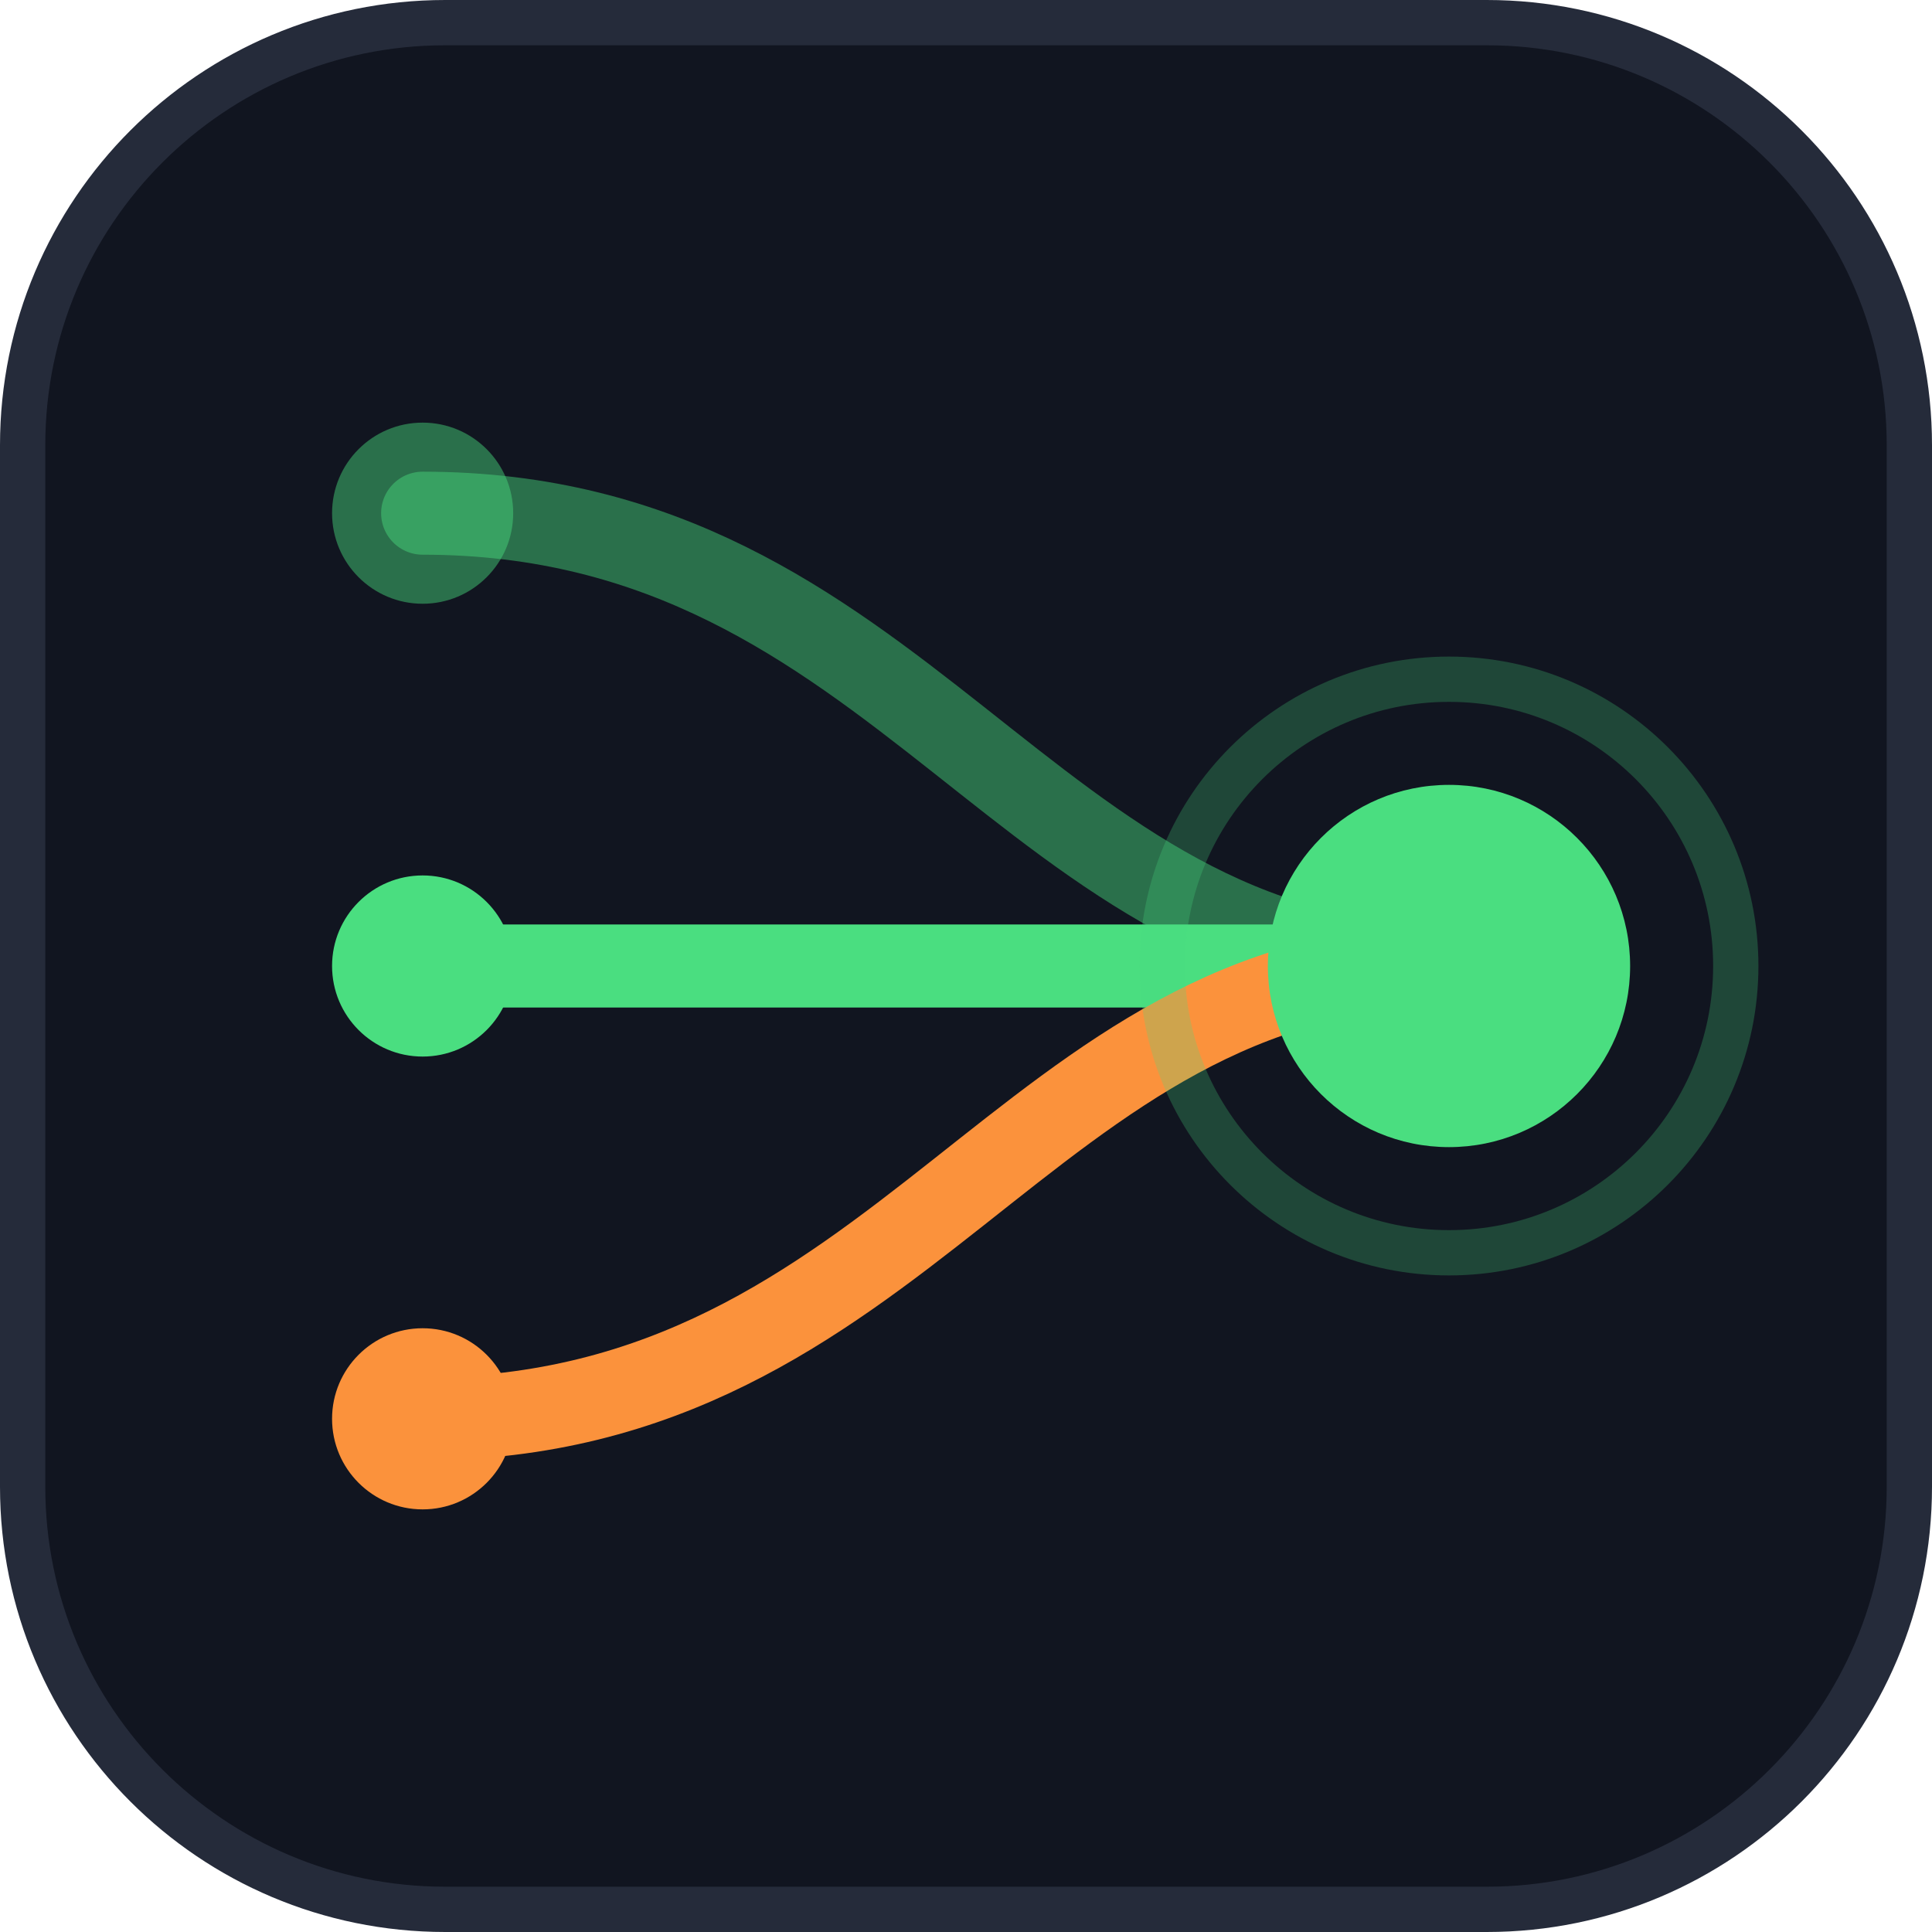
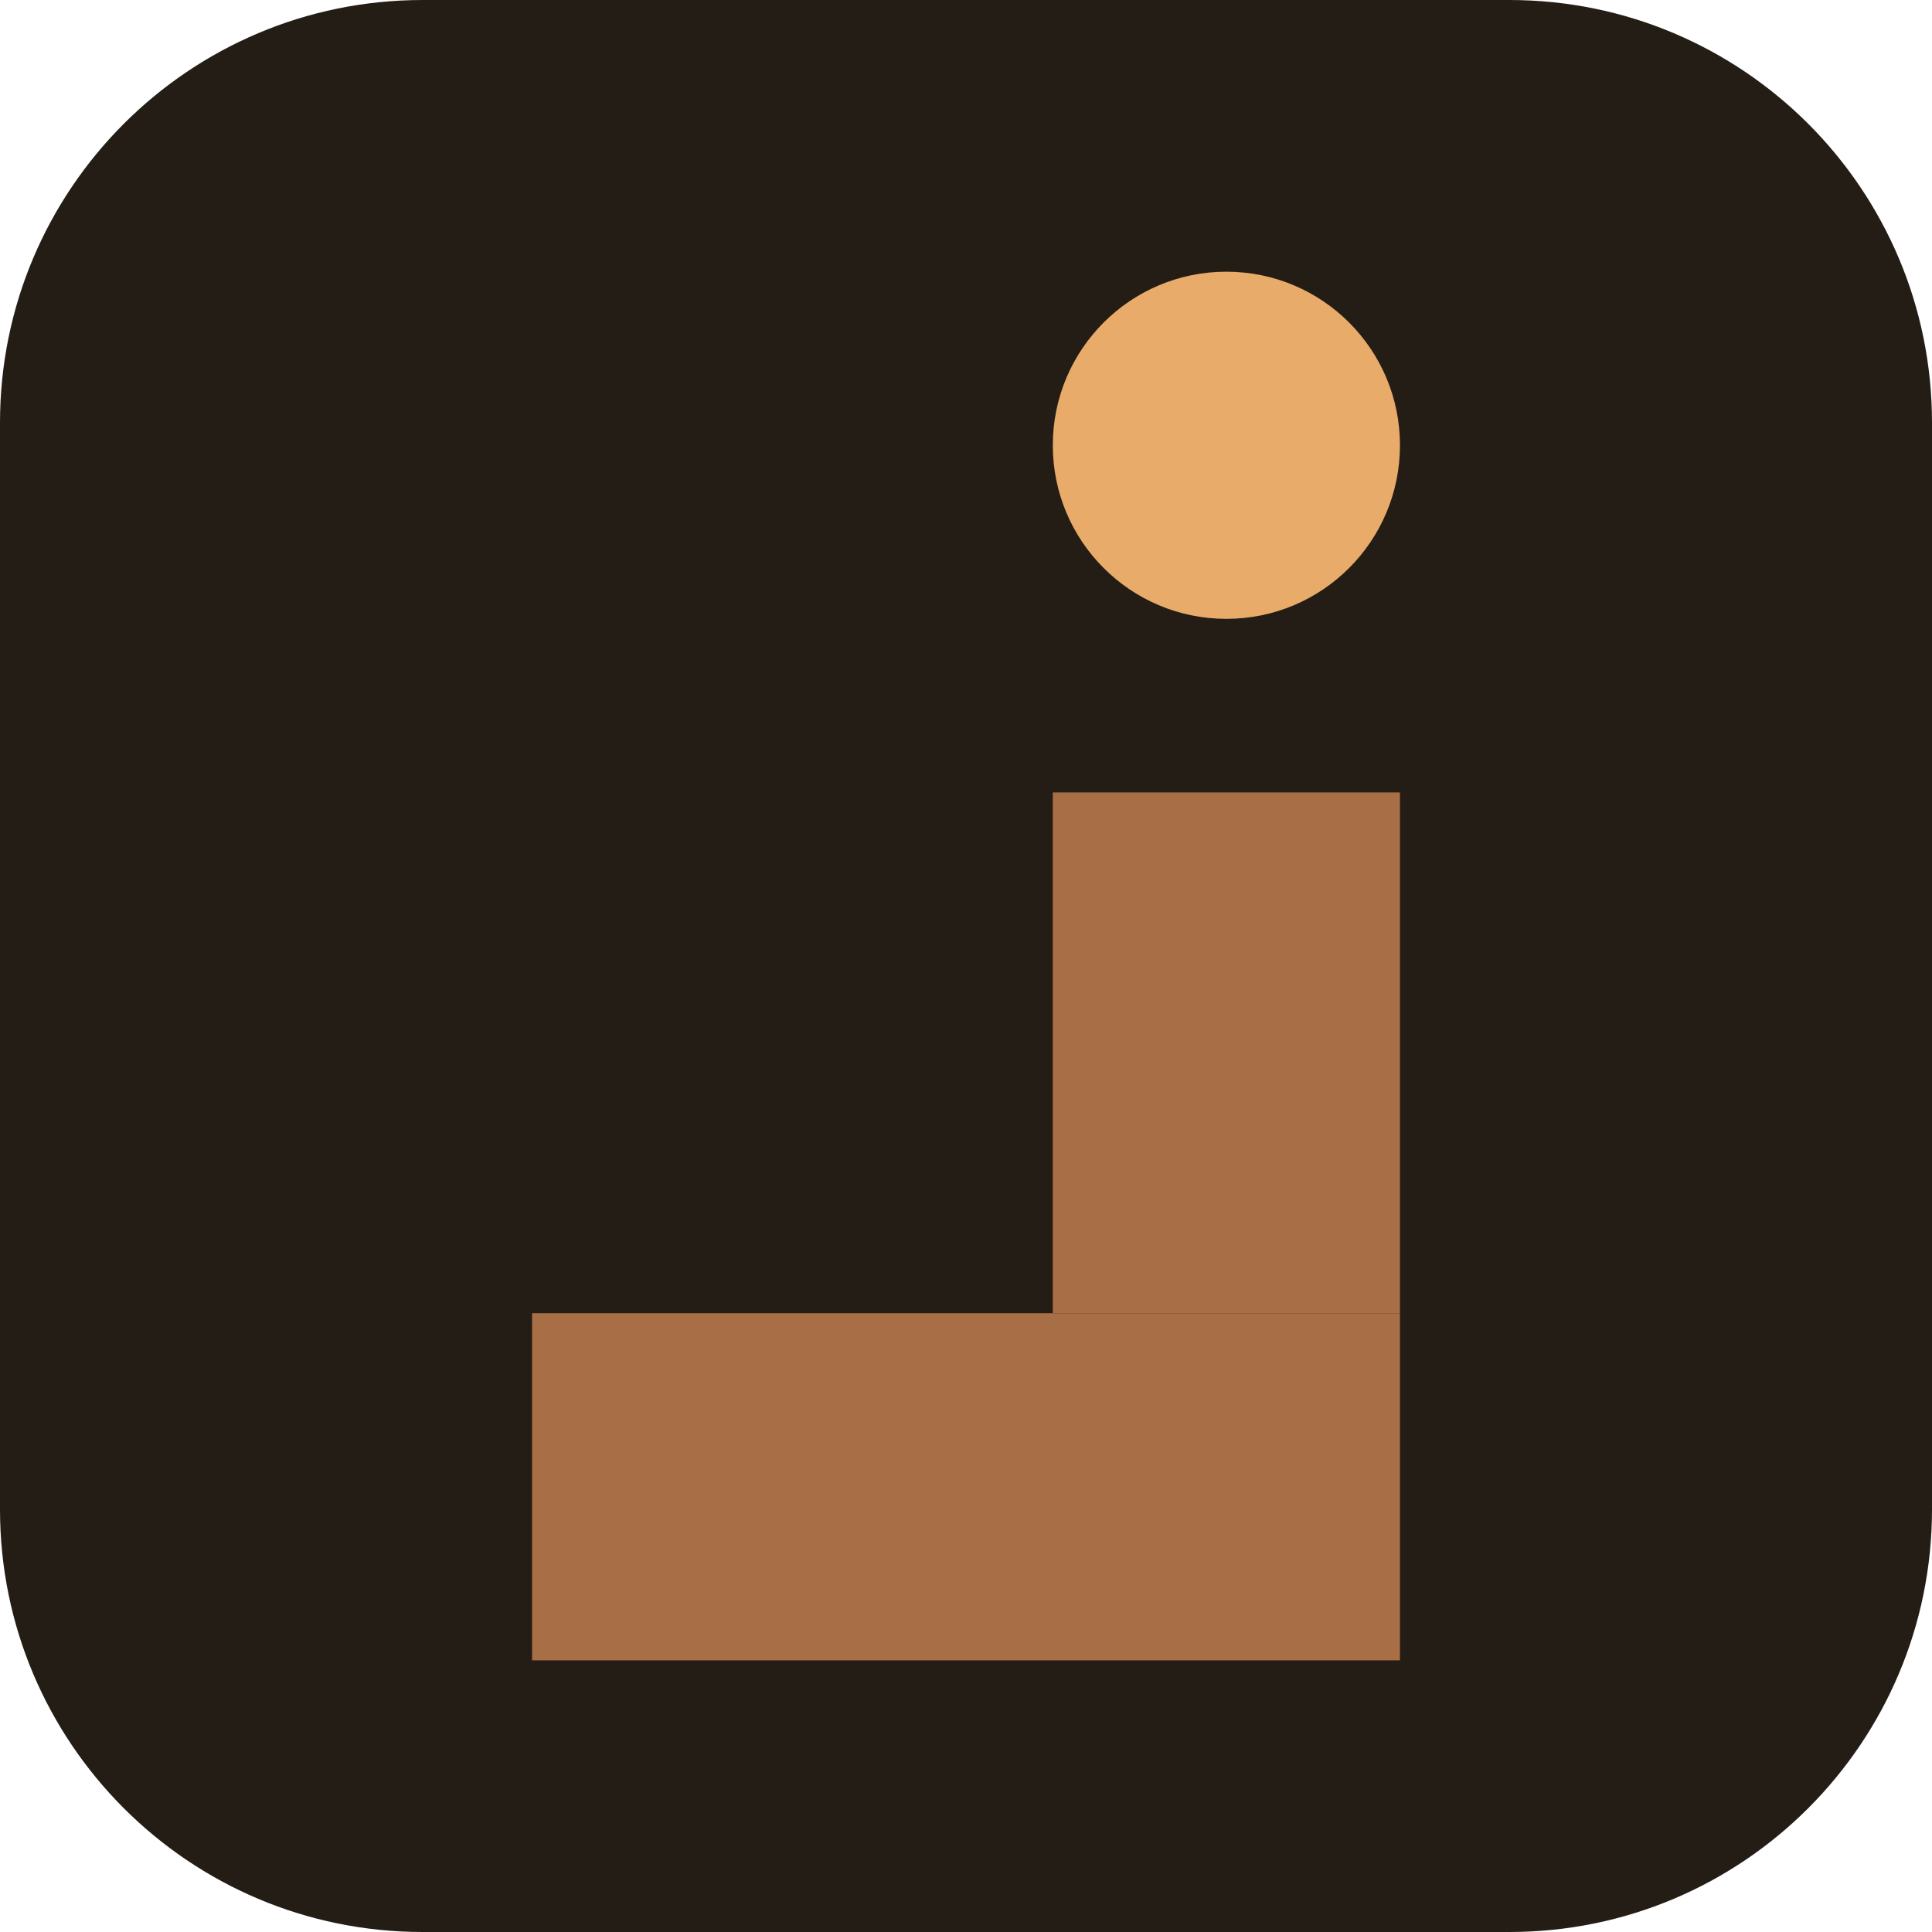
- <svg xmlns="http://www.w3.org/2000/svg" viewBox="0 0 64 64" fill="none" role="img" aria-label="jmux">
-   <rect x="0.75" y="0.75" width="62.5" height="62.5" rx="14" fill="#111520" stroke="#252b3a" stroke-width="1.5" />
-   <path d="M14 17 C 30 17, 34 32, 48 32" stroke="#4ade80" stroke-opacity="0.45" stroke-width="2.75" stroke-linecap="round" />
-   <path d="M14 32 L 48 32" stroke="#4ade80" stroke-width="2.75" stroke-linecap="round" />
-   <path d="M14 47 C 30 47, 34 32, 48 32" stroke="#fb923c" stroke-width="2.75" stroke-linecap="round" />
-   <circle cx="14" cy="17" r="3" fill="#4ade80" fill-opacity="0.45" />
-   <circle cx="14" cy="32" r="3" fill="#4ade80" />
-   <circle cx="14" cy="47" r="3" fill="#fb923c" />
-   <circle cx="48" cy="32" r="6" fill="#4ade80" />
-   <circle cx="48" cy="32" r="9.5" stroke="#4ade80" stroke-opacity="0.25" stroke-width="1.5" />
+ <svg xmlns="http://www.w3.org/2000/svg" viewBox="0 0 64 64" width="64" height="64" role="img" aria-label="jmux">
+   <rect width="64" height="64" rx="14" fill="#241d15" />
+   <g transform="translate(13.792 8.042) scale(0.47917)">
+     <g fill="#a86e46">
+       <rect x="44" y="38" width="24" height="36" />
+       <rect x="8" y="74" width="60" height="24" />
+     </g>
+     <g fill="#e8ab6a">
+       <circle cx="56" cy="14" r="12" />
+     </g>
+   </g>
</svg>
